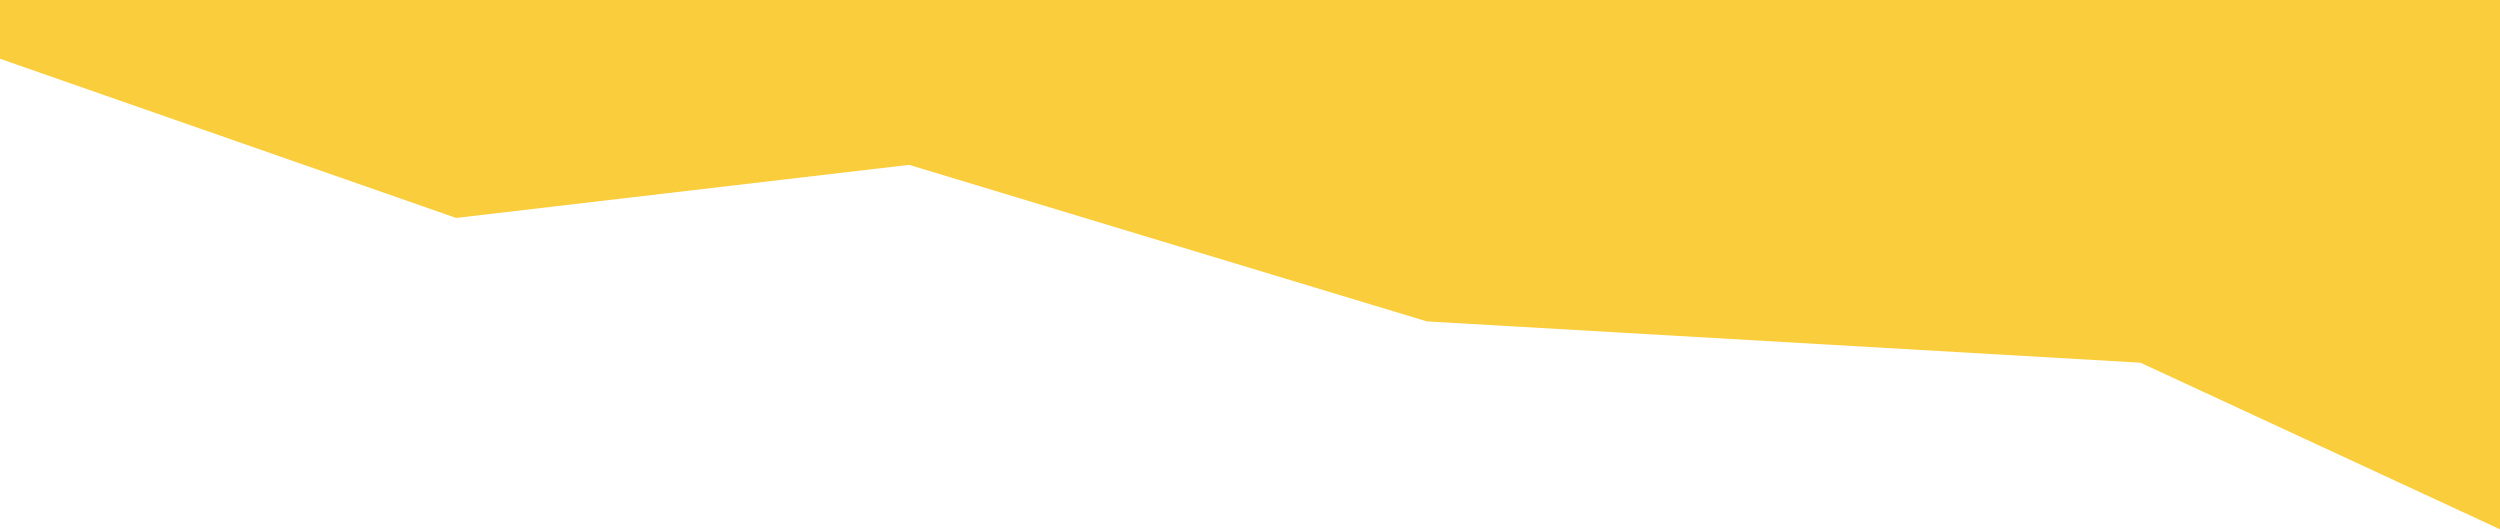
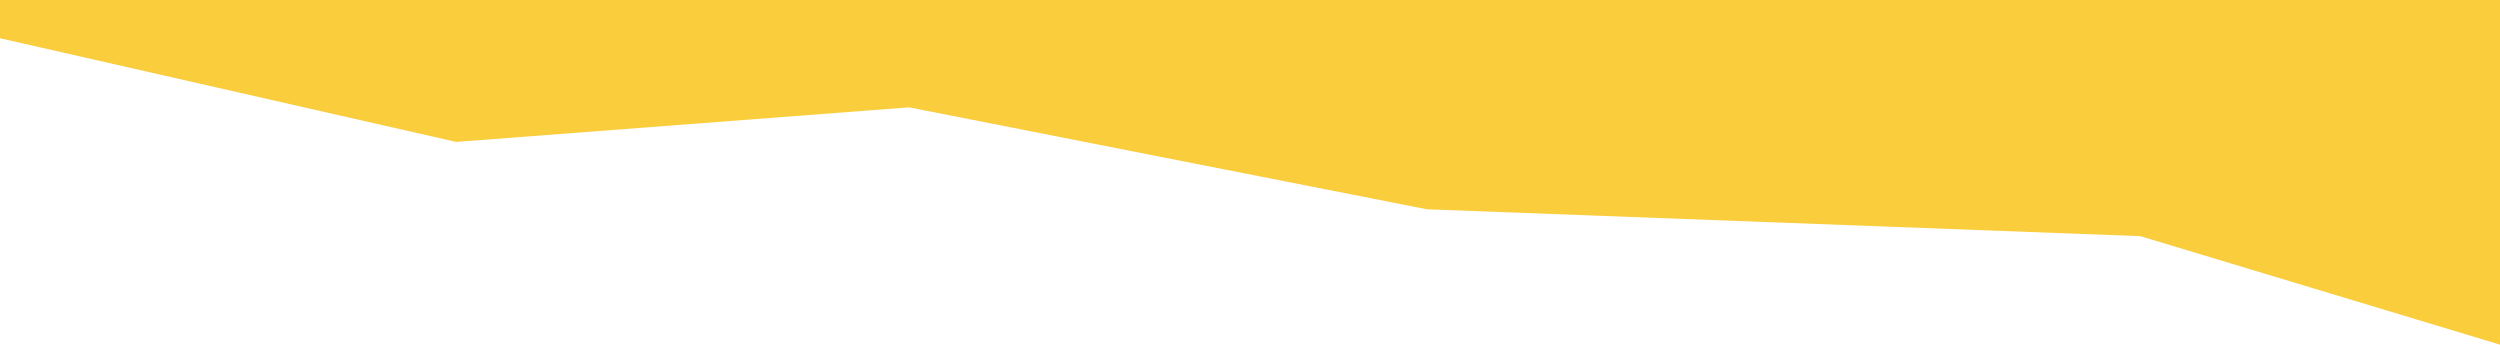
- <svg xmlns="http://www.w3.org/2000/svg" width="1331" height="282" viewBox="0 0 1331 282" fill="none">
-   <path d="M242.848 116.032L0 31.284L2.28882e-05 6.10352e-05H1331V281.792L1139.57 193.1L759.679 171.115L484 87.768L242.848 116.032Z" fill="#FACD3D" />
+ <svg xmlns="http://www.w3.org/2000/svg" width="2044" height="282" viewBox="0 0 2044 282" fill="none">
+   <path d="M372.939 116.032L0 31.284L3.51491e-05 6.10352e-05H2044V281.792L1750.02 193.1L1166.63 171.115L743.273 87.768L372.939 116.032Z" fill="#FACD3D" />
</svg>
